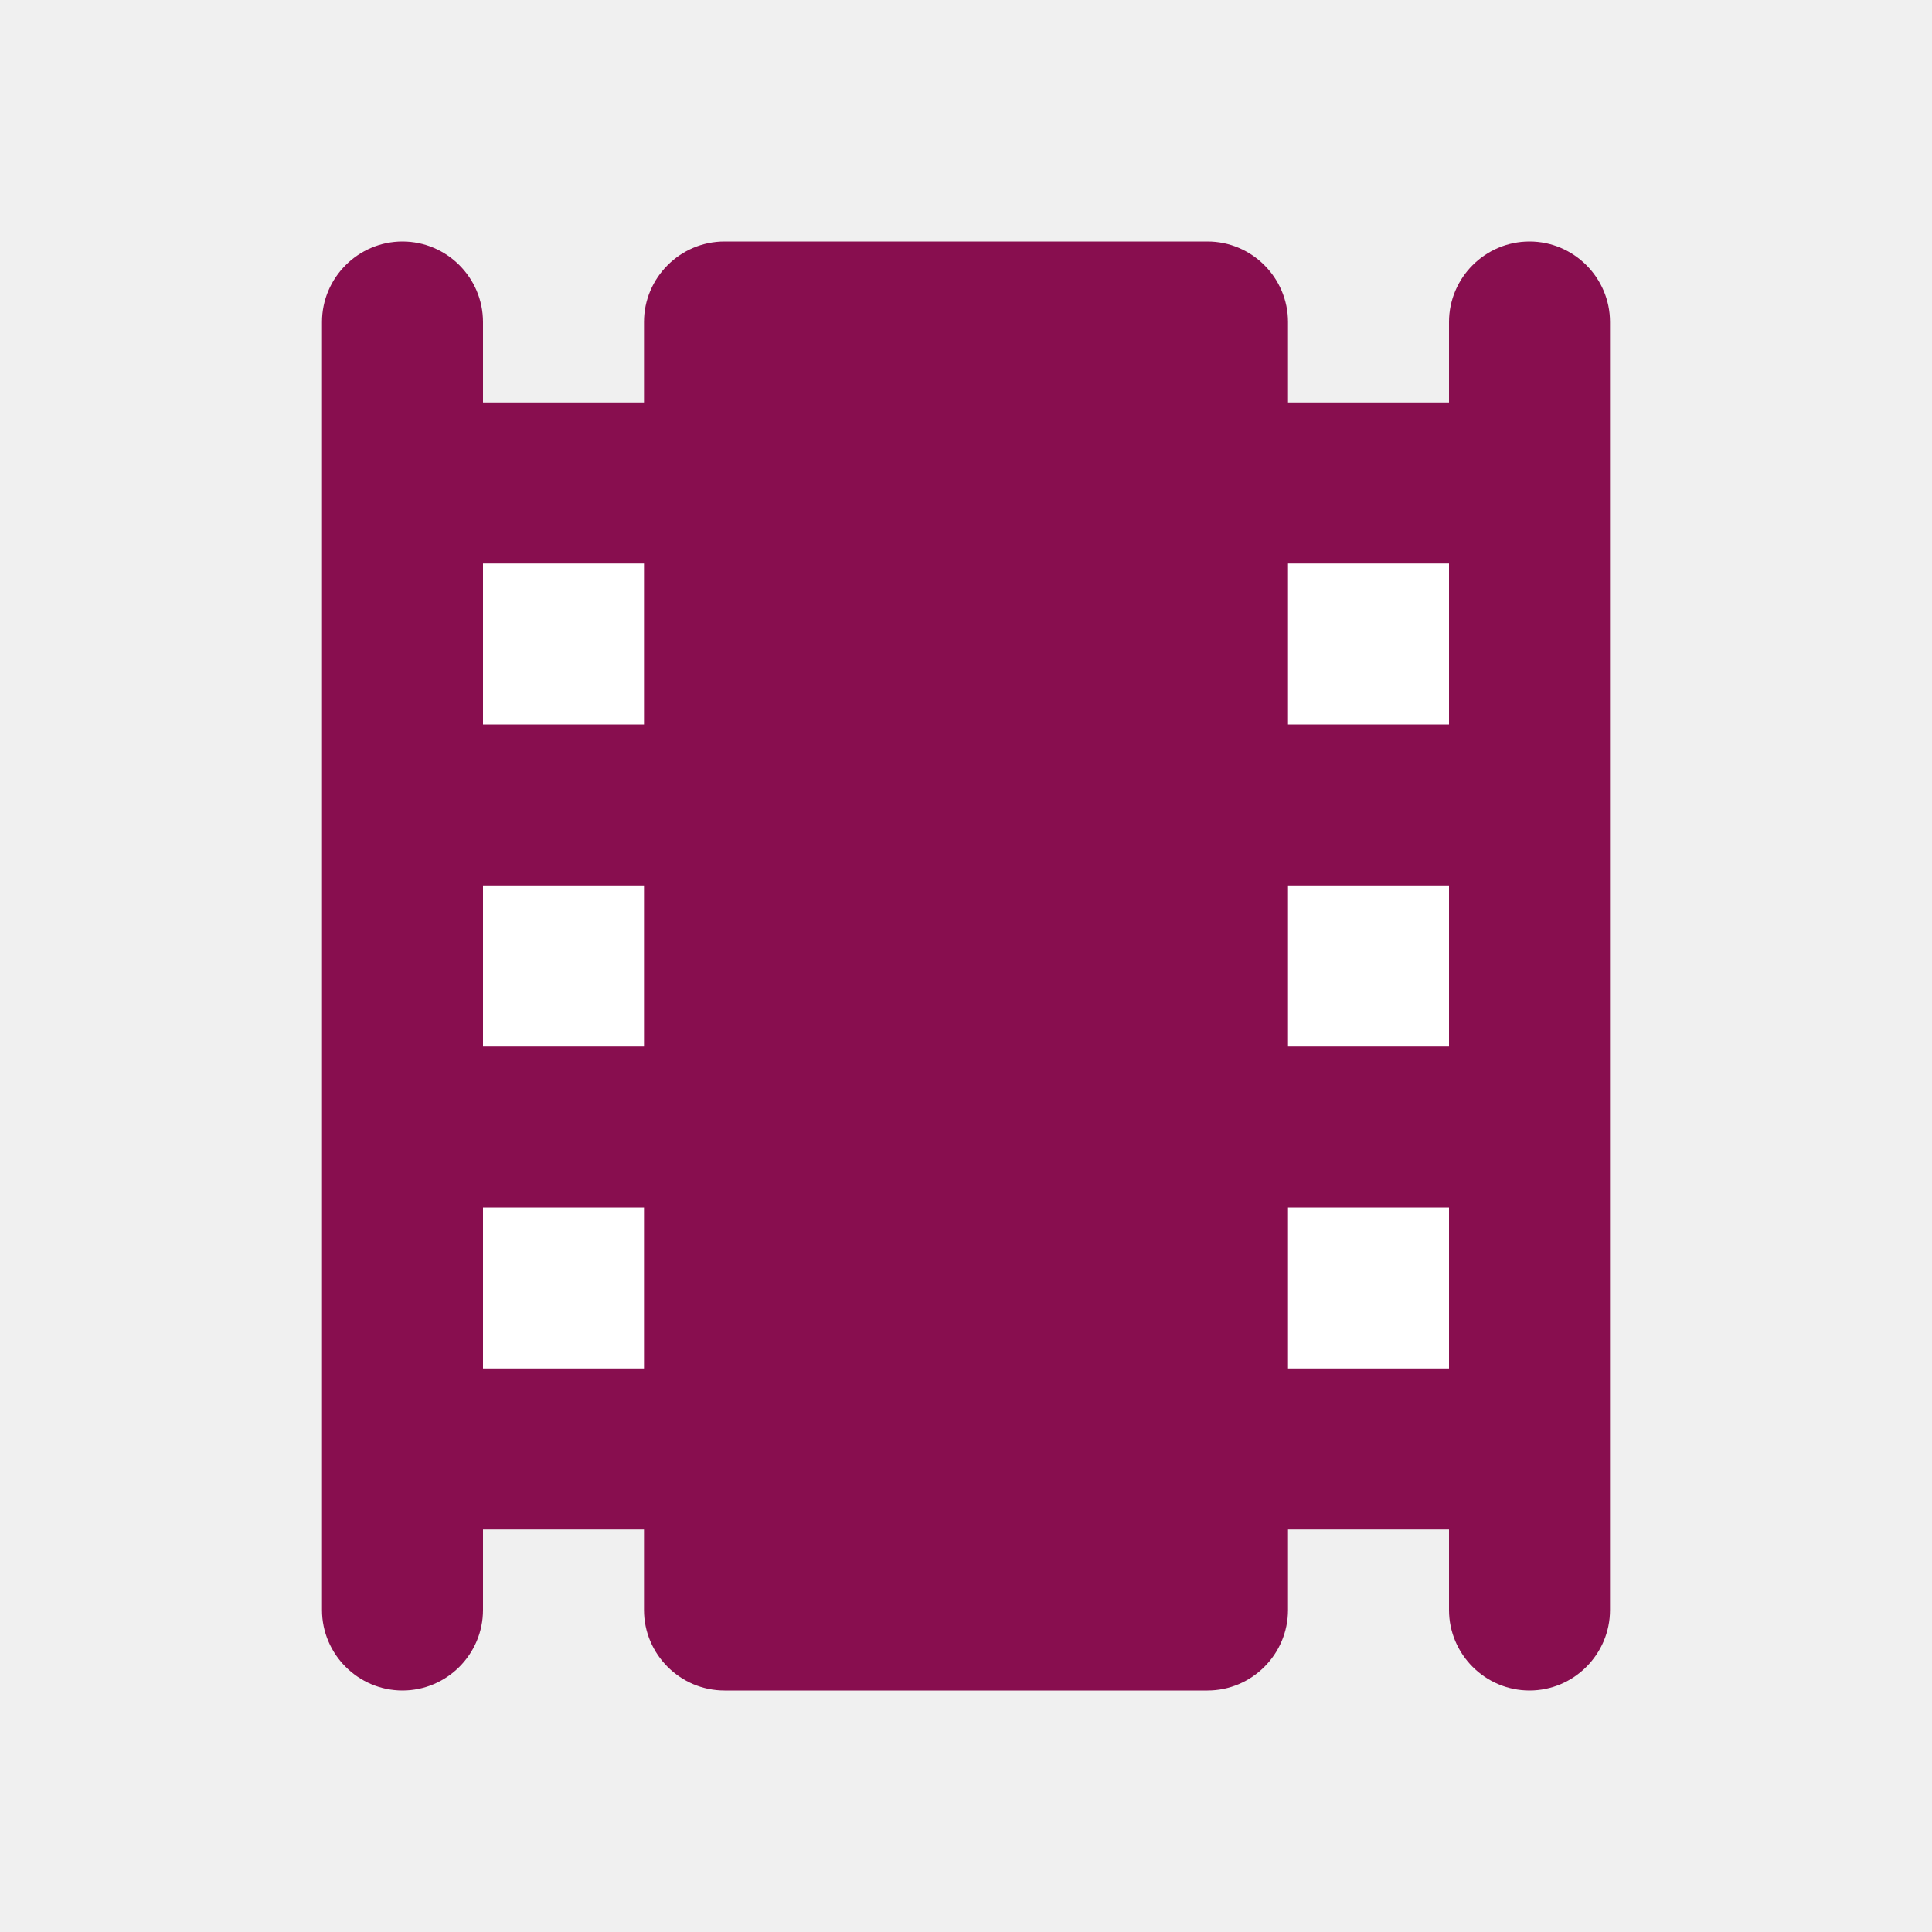
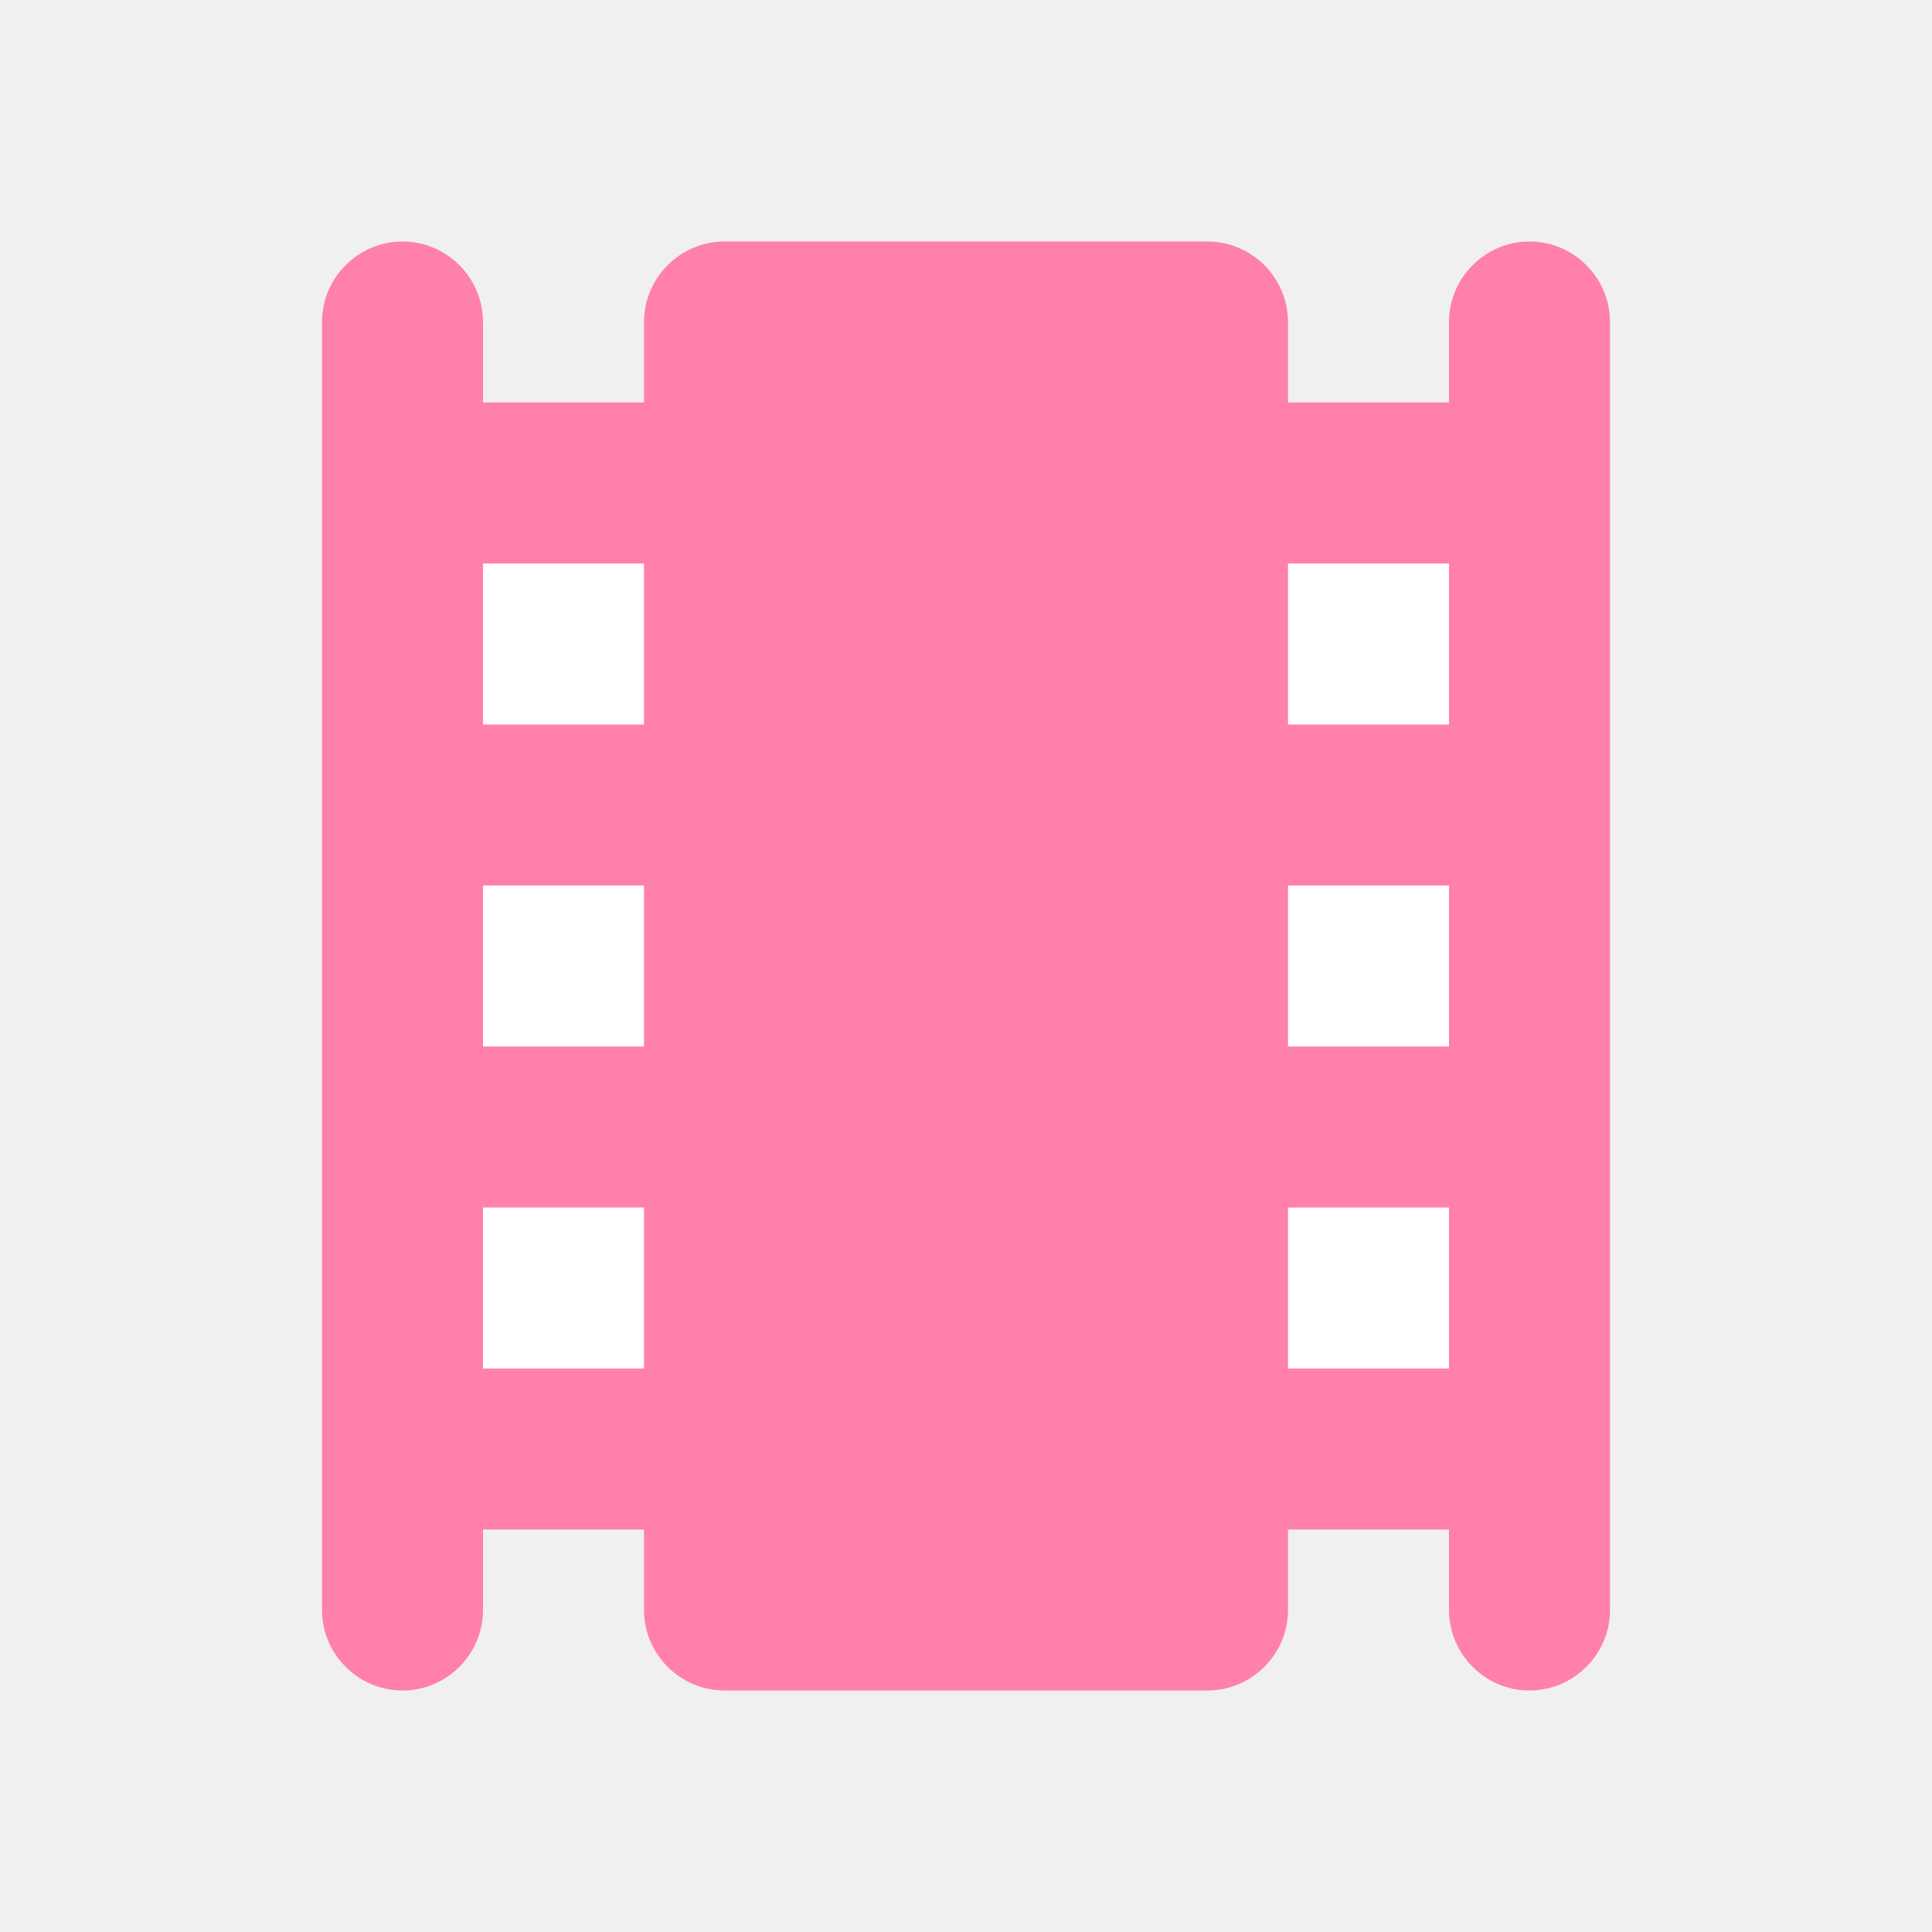
<svg xmlns="http://www.w3.org/2000/svg" height="24" viewBox="0 0 24 24" width="24" version="1.1" id="svg4">
  <defs id="defs8" />
  <rect style="fill:#ffffff;fill-opacity:1" id="rect835" width="13.224" height="12.662" x="5.089" y="5.849" />
-   <path d="M18 4v1h-2V4c0-.55-.45-1-1-1H9c-.55 0-1 .45-1 1v1H6V4c0-.55-.45-1-1-1s-1 .45-1 1v16c0 .55.45 1 1 1s1-.45 1-1v-1h2v1c0 .55.45 1 1 1h6c.55 0 1-.45 1-1v-1h2v1c0 .55.45 1 1 1s1-.45 1-1V4c0-.55-.45-1-1-1s-1 .45-1 1zM8 17H6v-2h2v2zm0-4H6v-2h2v2zm0-4H6V7h2v2zm10 8h-2v-2h2v2zm0-4h-2v-2h2v2zm0-4h-2V7h2v2z" id="path2" style="fill:#880e4f;fill-opacity:1" />
+   <path d="M18 4v1h-2V4c0-.55-.45-1-1-1H9c-.55 0-1 .45-1 1v1H6V4c0-.55-.45-1-1-1s-1 .45-1 1v16c0 .55.45 1 1 1s1-.45 1-1v-1h2v1c0 .55.45 1 1 1h6c.55 0 1-.45 1-1v-1h2v1c0 .55.45 1 1 1s1-.45 1-1V4c0-.55-.45-1-1-1s-1 .45-1 1zM8 17H6v-2h2v2zm0-4H6v-2h2v2zm0-4H6V7h2v2zm10 8h-2v-2h2v2zm0-4h-2v-2h2v2zm0-4h-2V7h2v2z" id="path2" style="fill:#FF80AB;fill-opacity:1" />
</svg>
